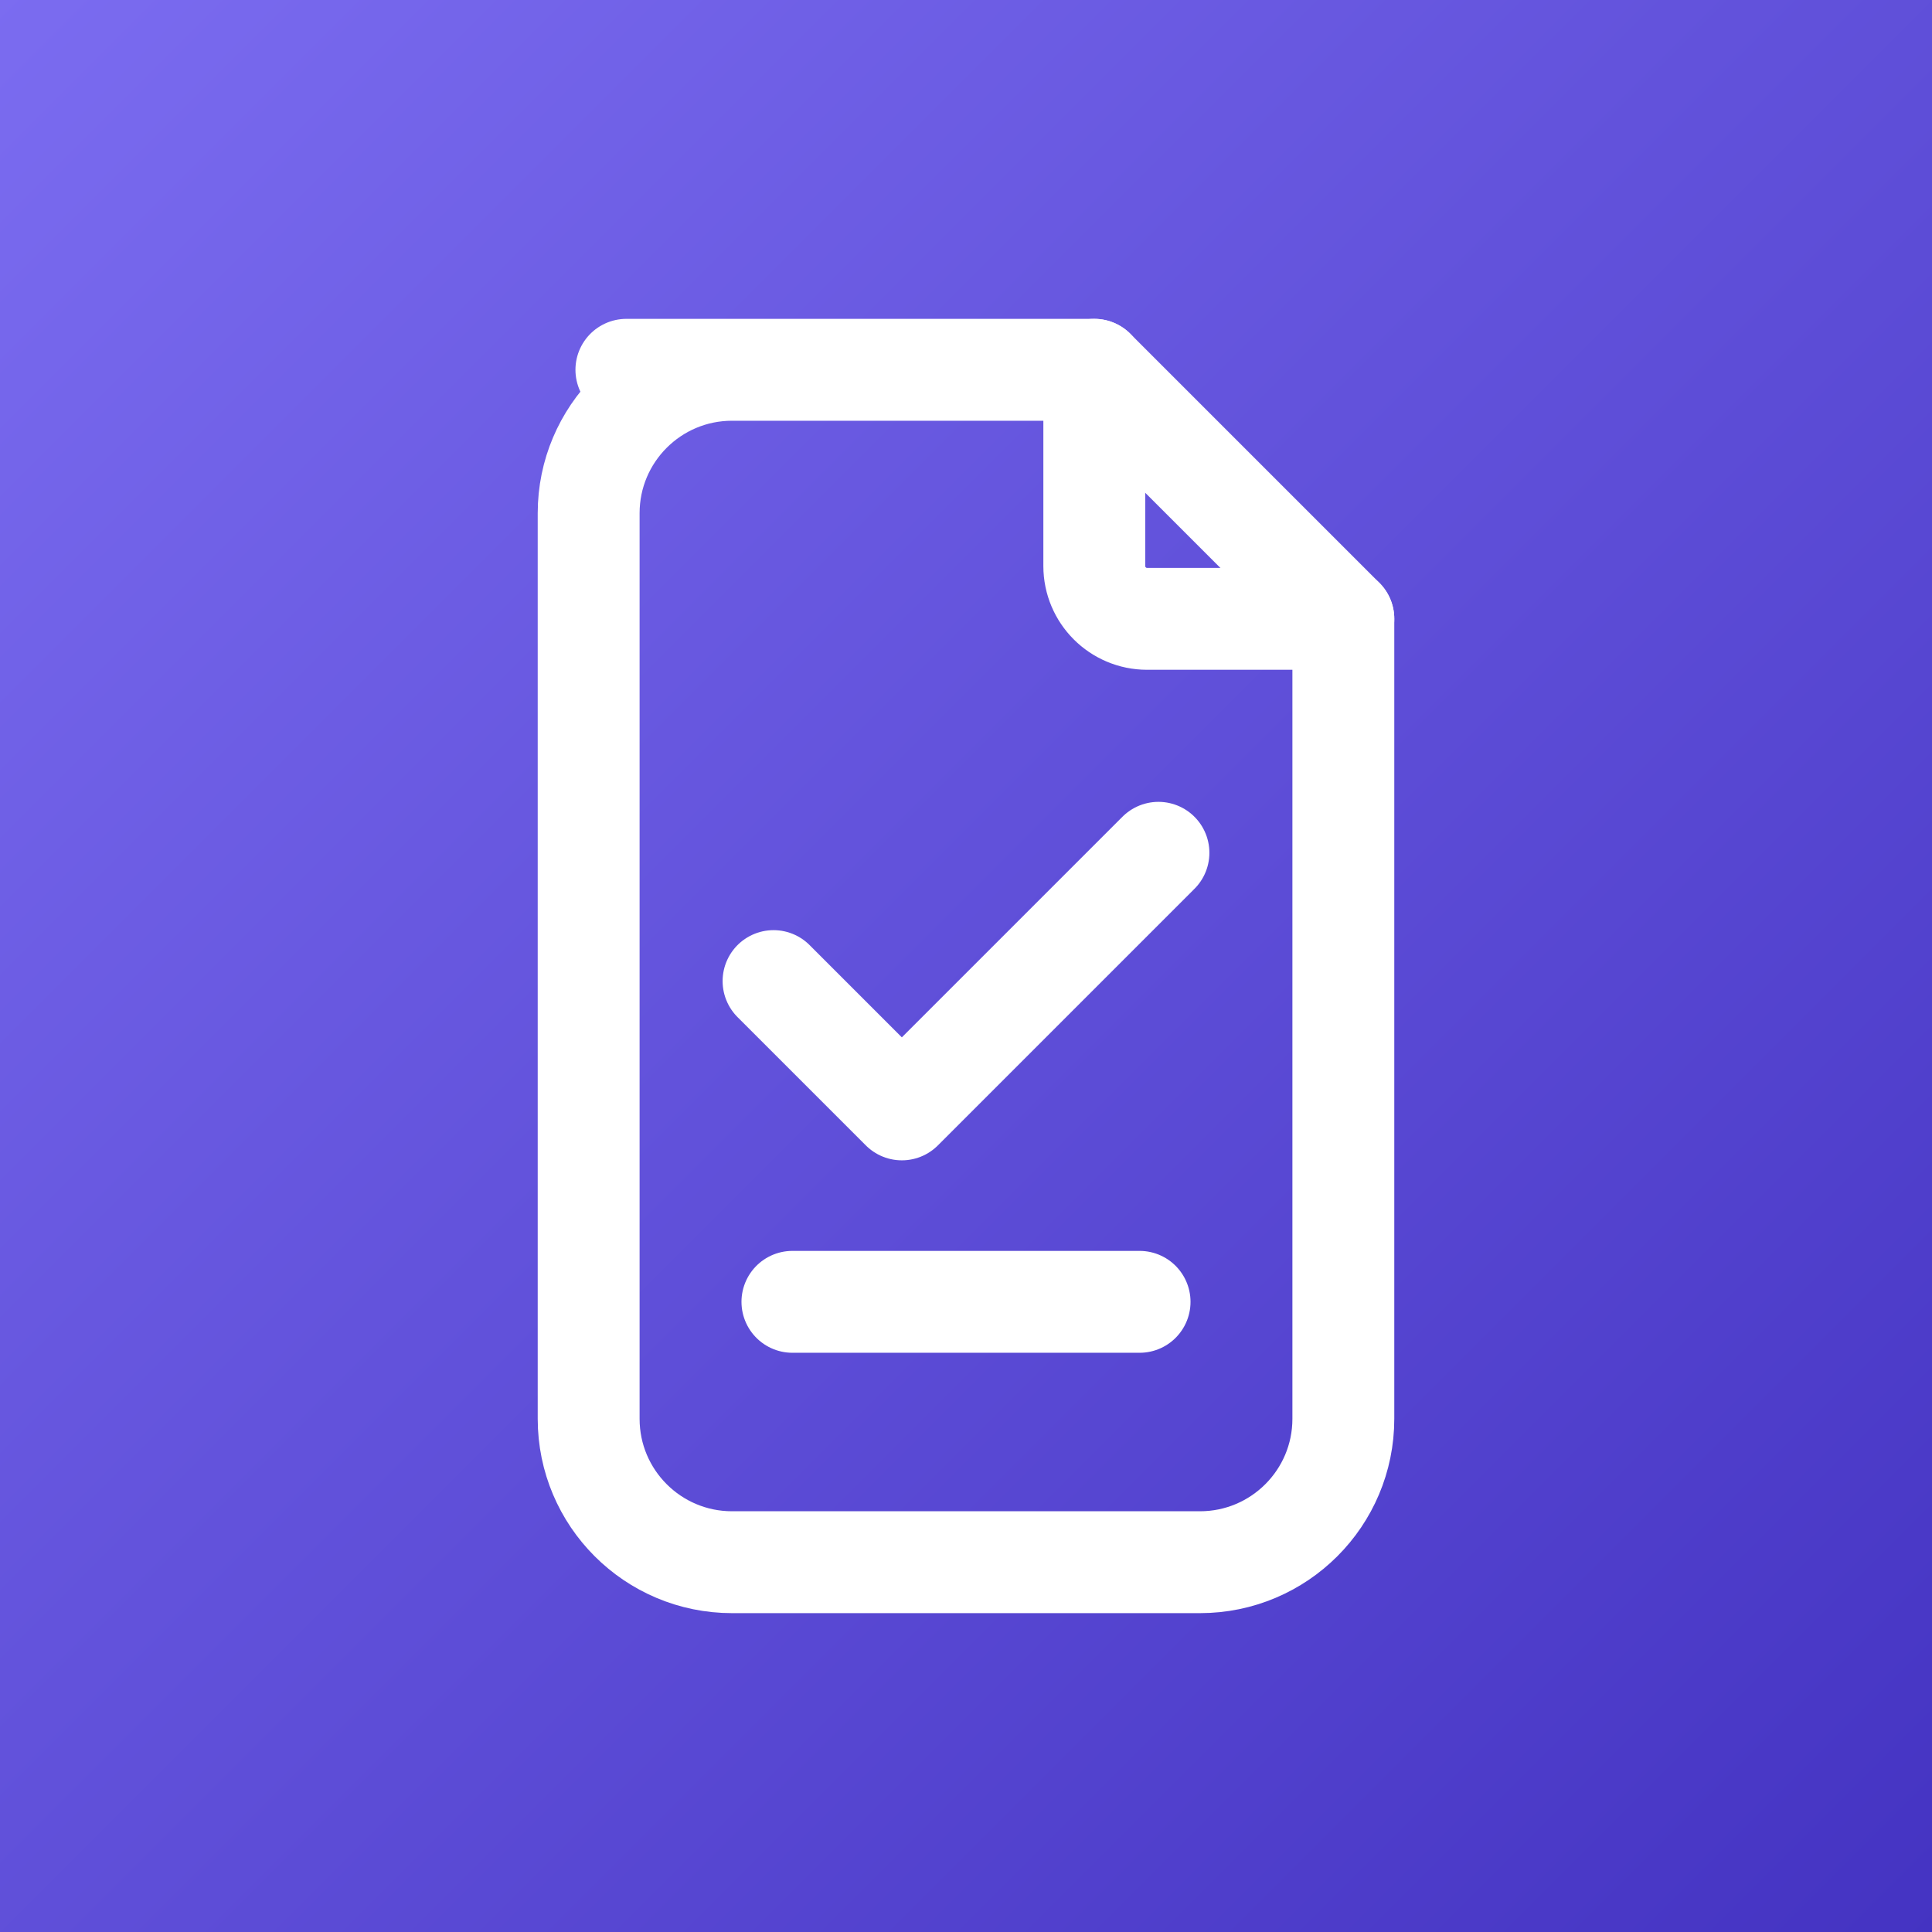
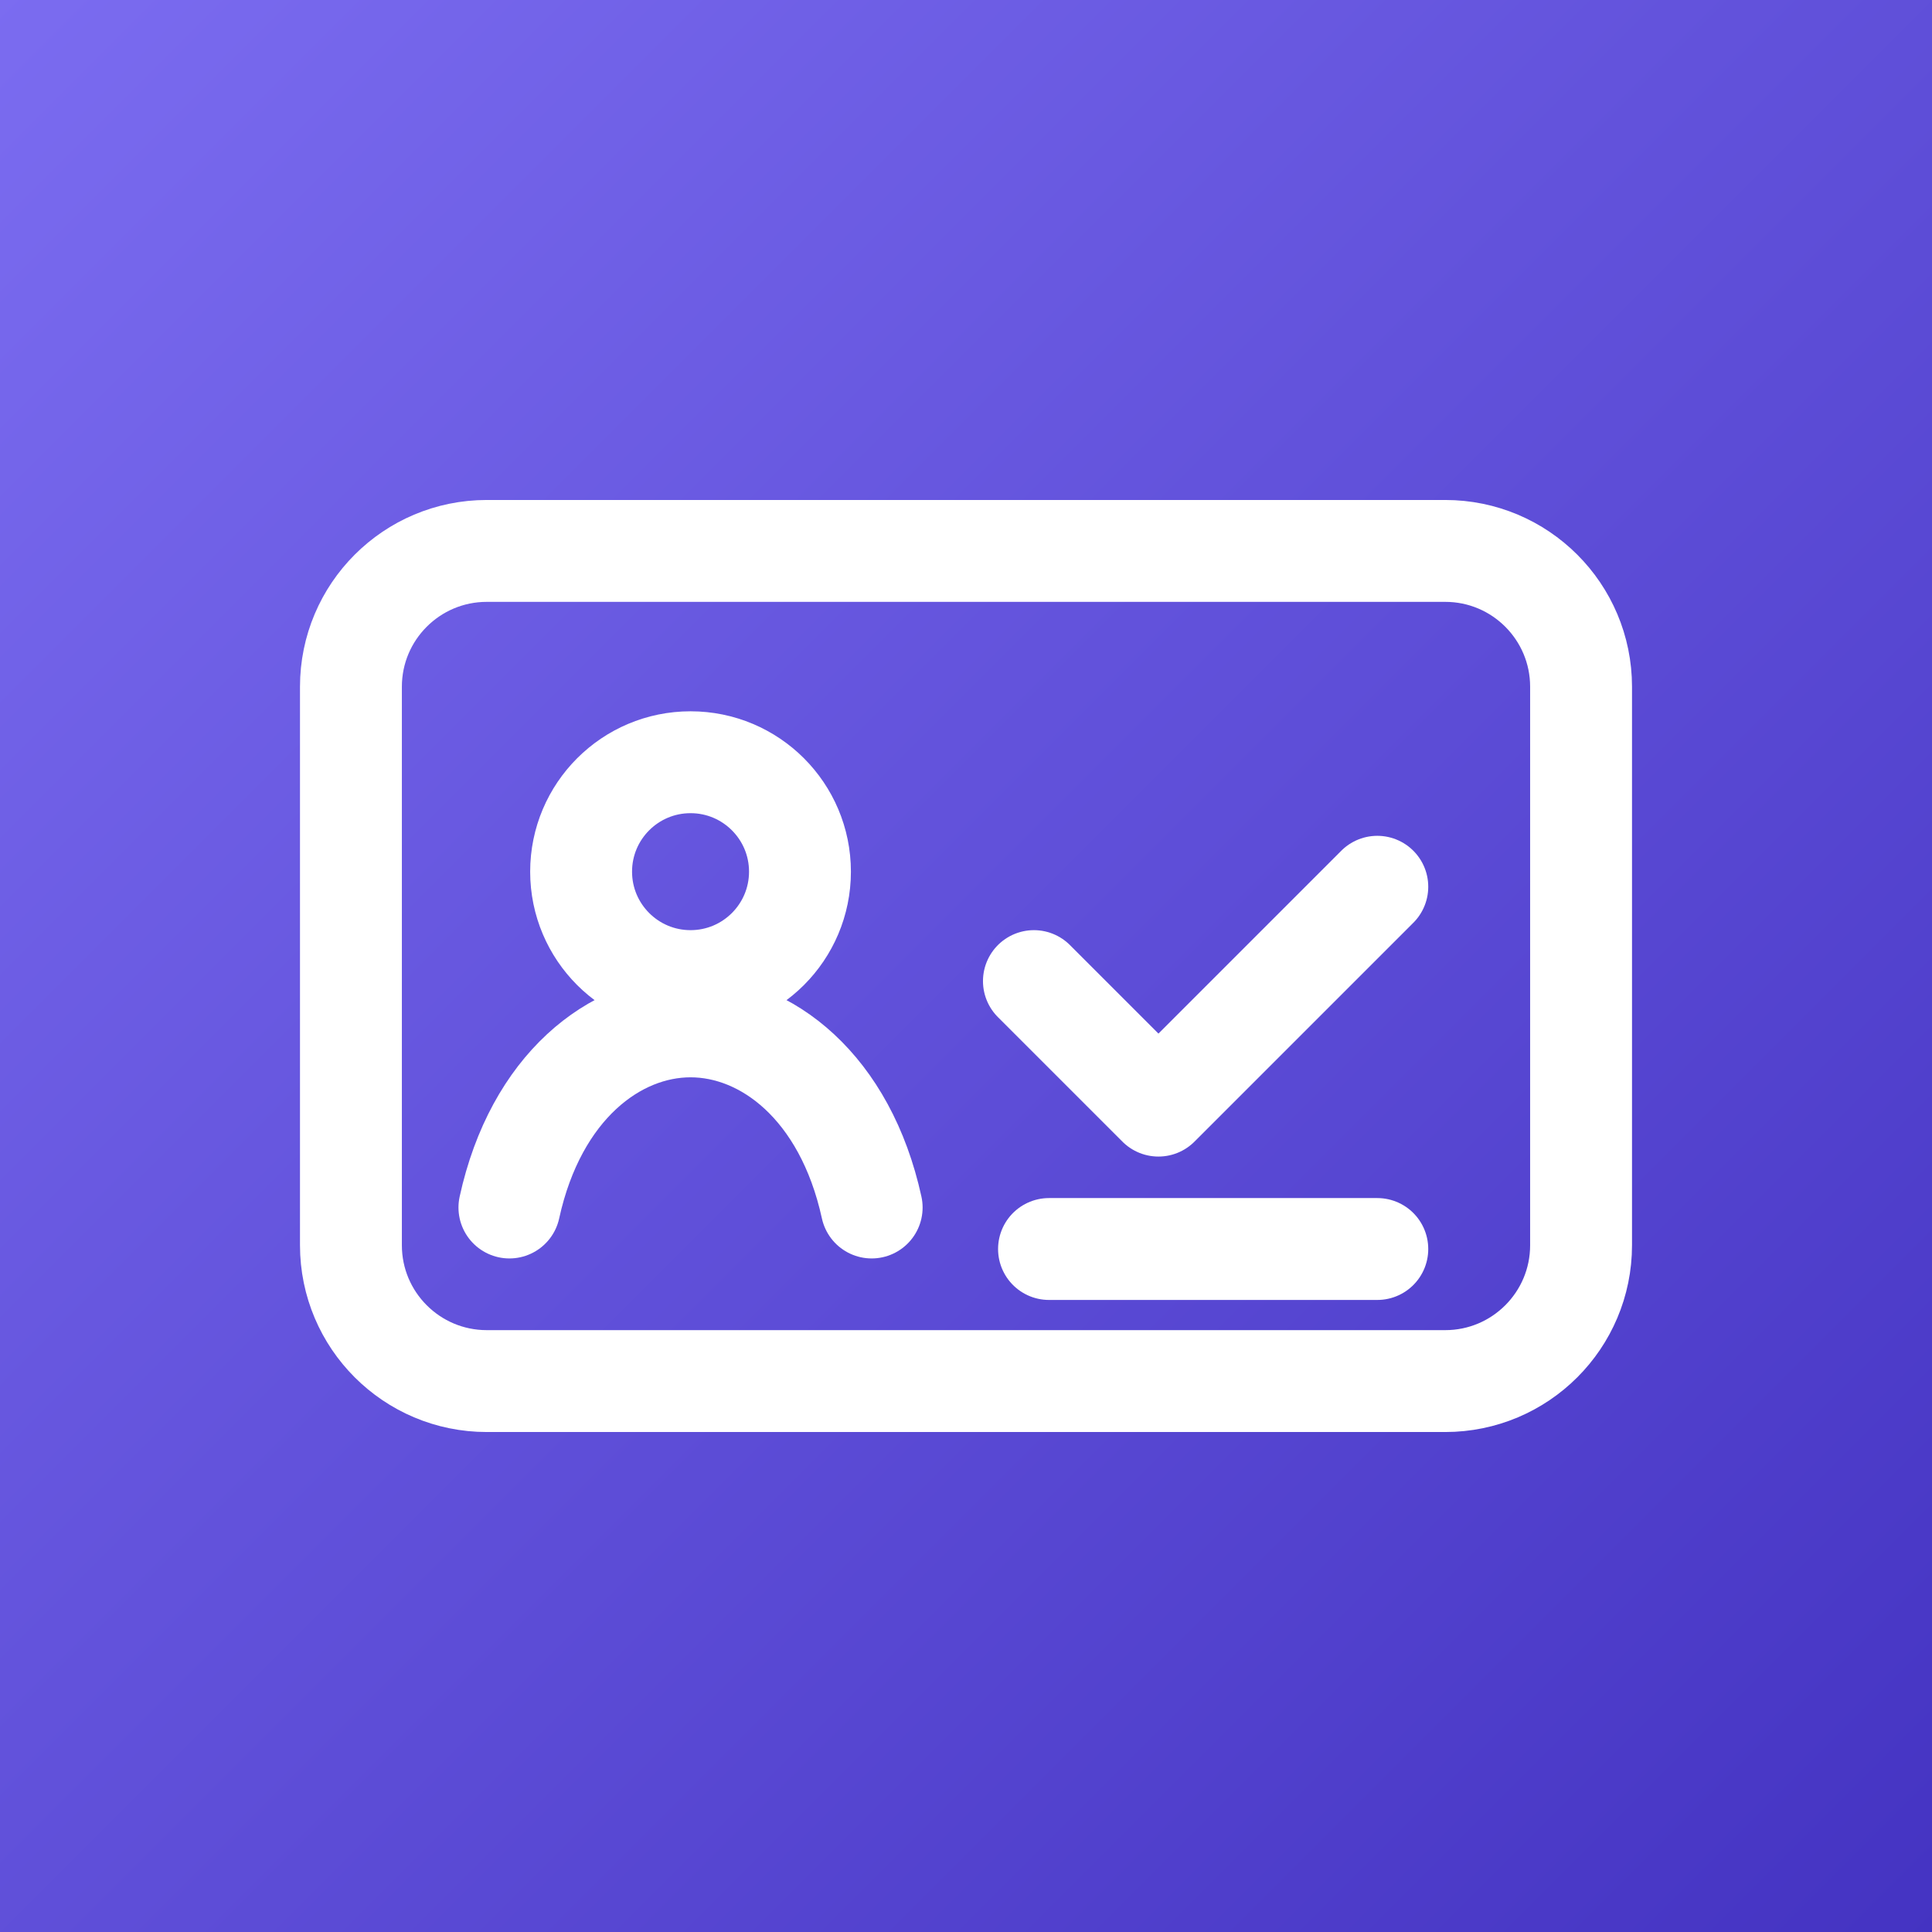
<svg xmlns="http://www.w3.org/2000/svg" width="1024" height="1024" viewBox="0 0 1024 1024">
  <defs>
    <linearGradient id="g" x1="0" y1="0" x2="1" y2="1">
      <stop offset="0" stop-color="#7B6CF0" />
      <stop offset="1" stop-color="#4433C2" />
    </linearGradient>
  </defs>
  <rect width="1024" height="1024" rx="0" fill="url(#g)" />
-   <g fill="none" stroke="#FFFFFF" stroke-width="54" stroke-linecap="round" stroke-linejoin="round" transform="">
-     <path d="M332 196 H580 L712 328 V752 a76 76 0 0 1 -76 76 H388 a76 76 0 0 1 -76 -76 V272 a76 76 0 0 1 76 -76 Z" />
-     <path d="M580 196 V300 a28 28 0 0 0 28 28 H712" />
-     <path d="M410 520 L478 588 L614 452" />
-     <path d="M420 690 H604" />
+   <g transform="translate(512 512) scale(1.0) translate(-512 -512)" fill="none" stroke="#FFFFFF" stroke-width="54" stroke-linecap="round" stroke-linejoin="round">
+     <rect x="186" y="292" width="652" height="440" rx="72" />
+     <circle cx="366" cy="462" r="58" />
+     <path d="M270 640 c14-64 56-96 96-96 s82 32 96 96" />
+     <path d="M548 520 L614 586 L730 470" />
+     <path d="M556 662 H730" />
  </g>
</svg>
